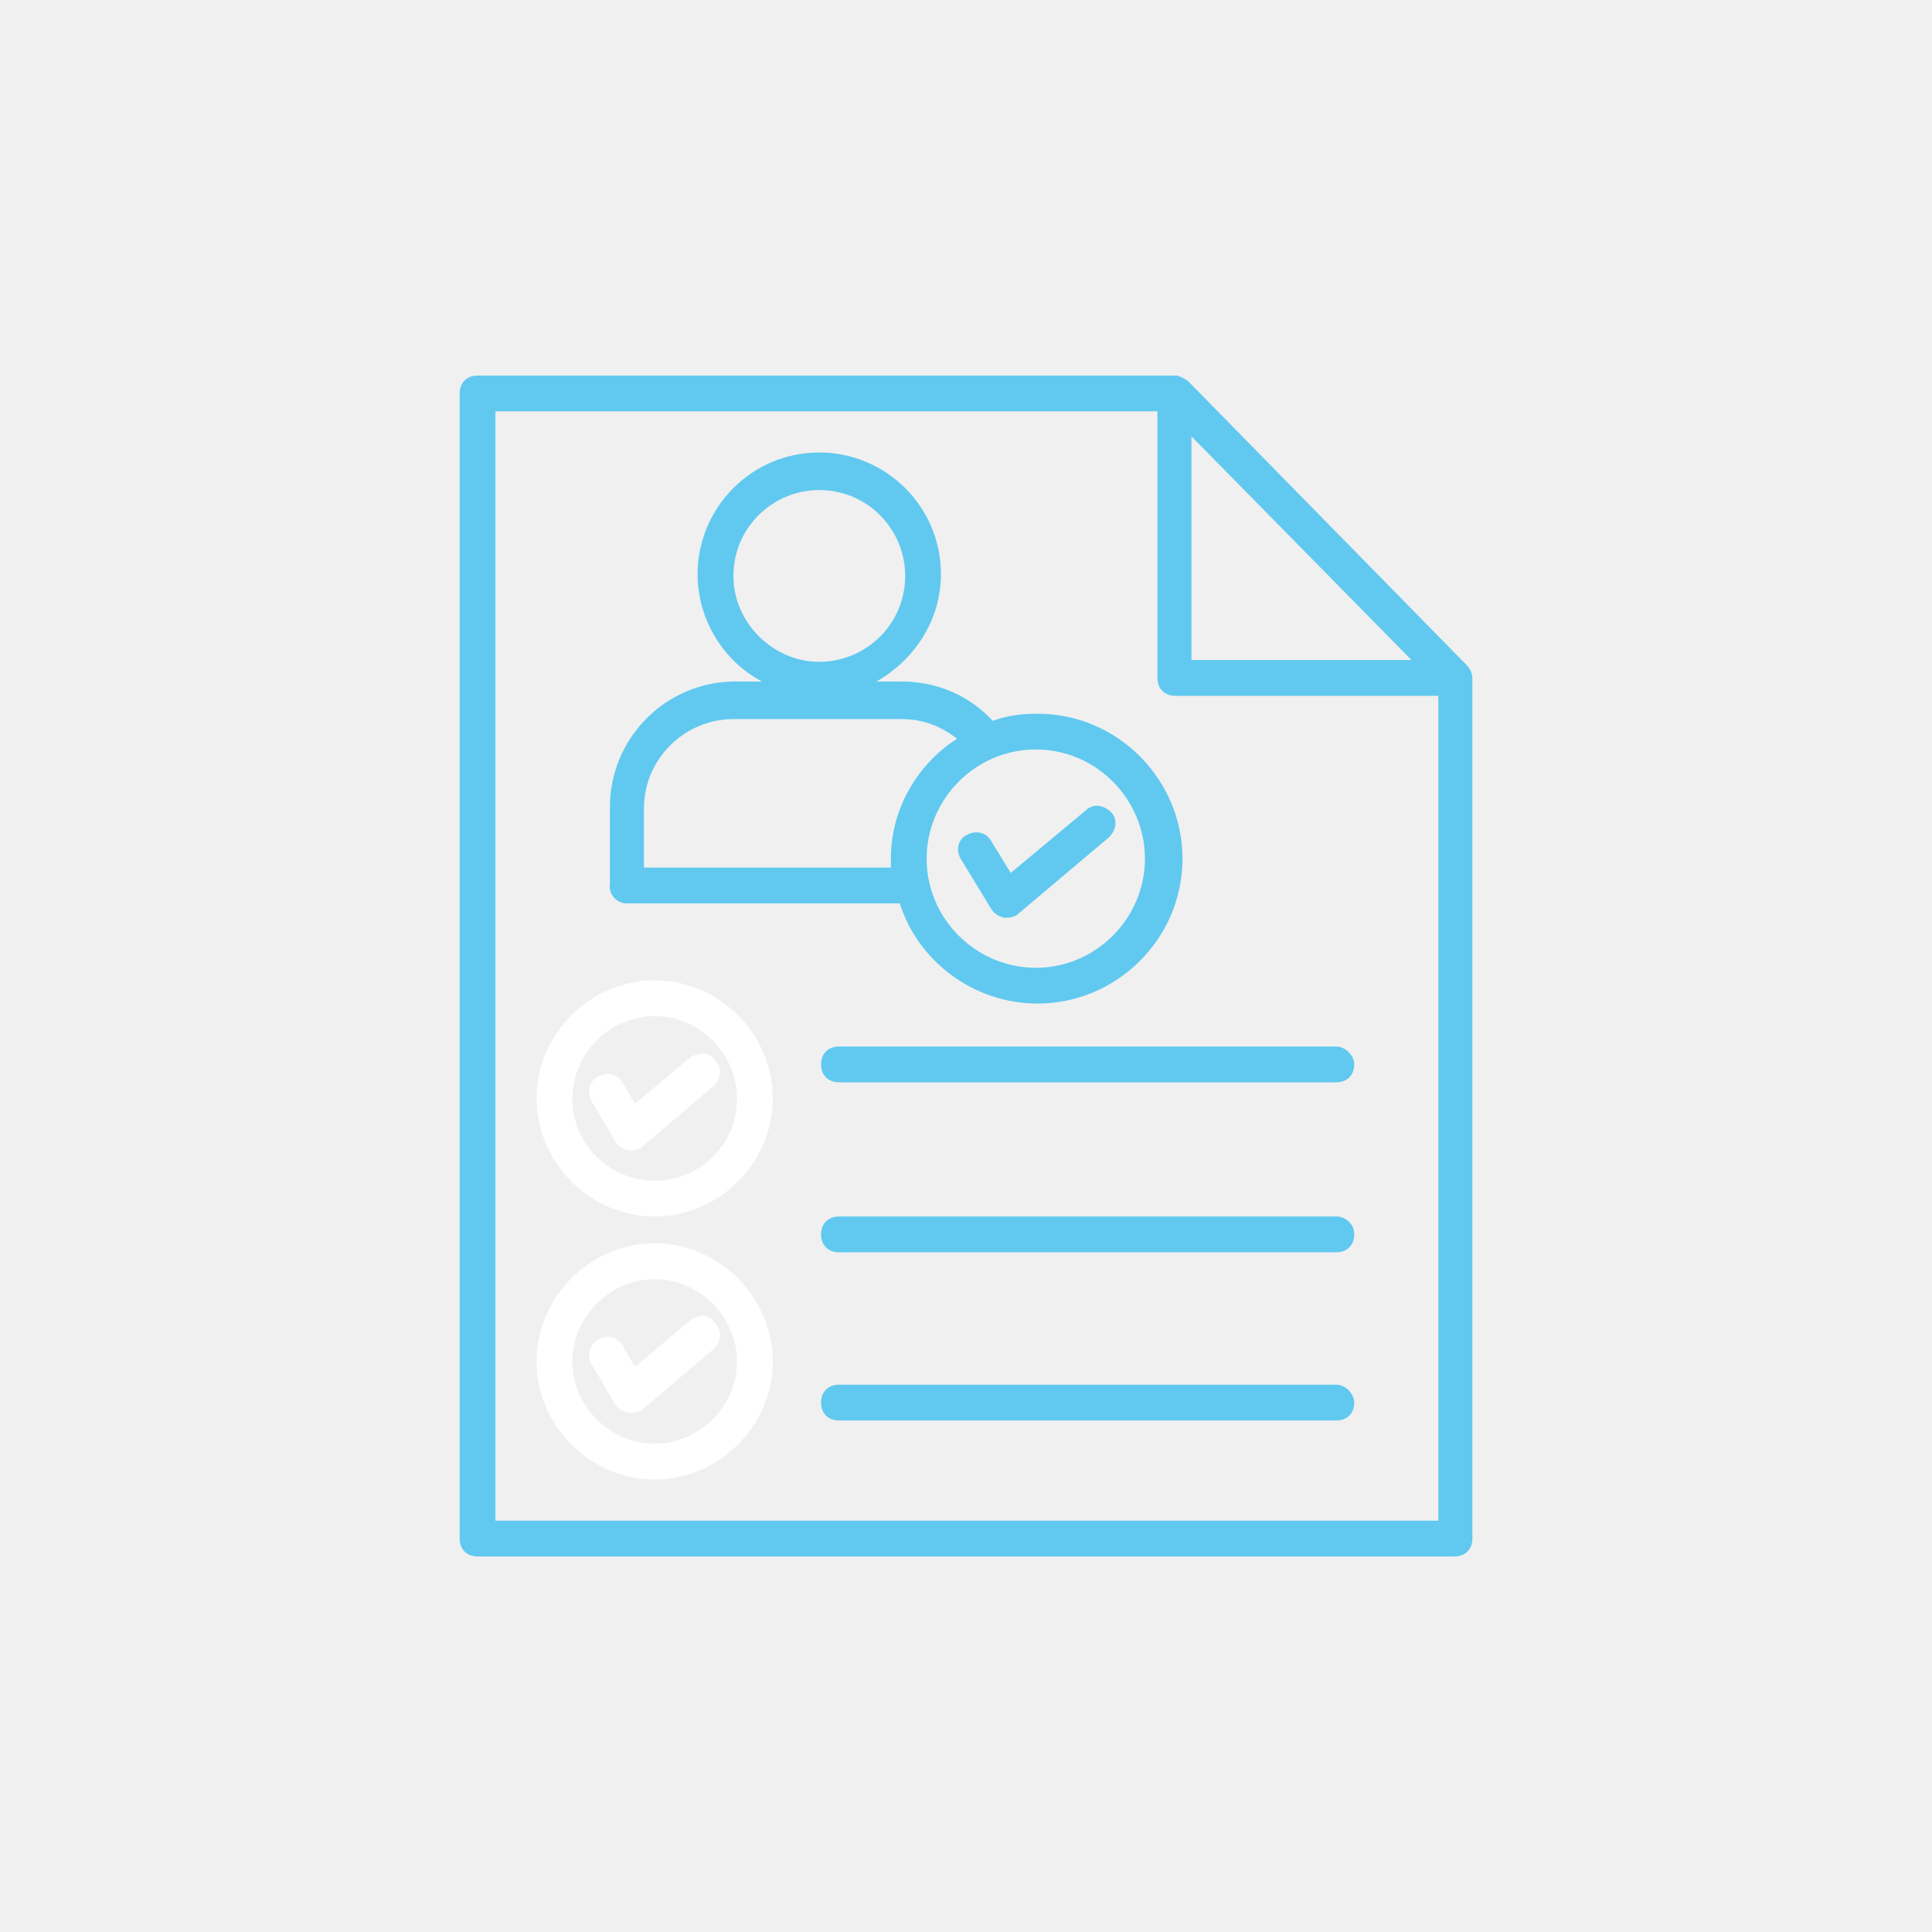
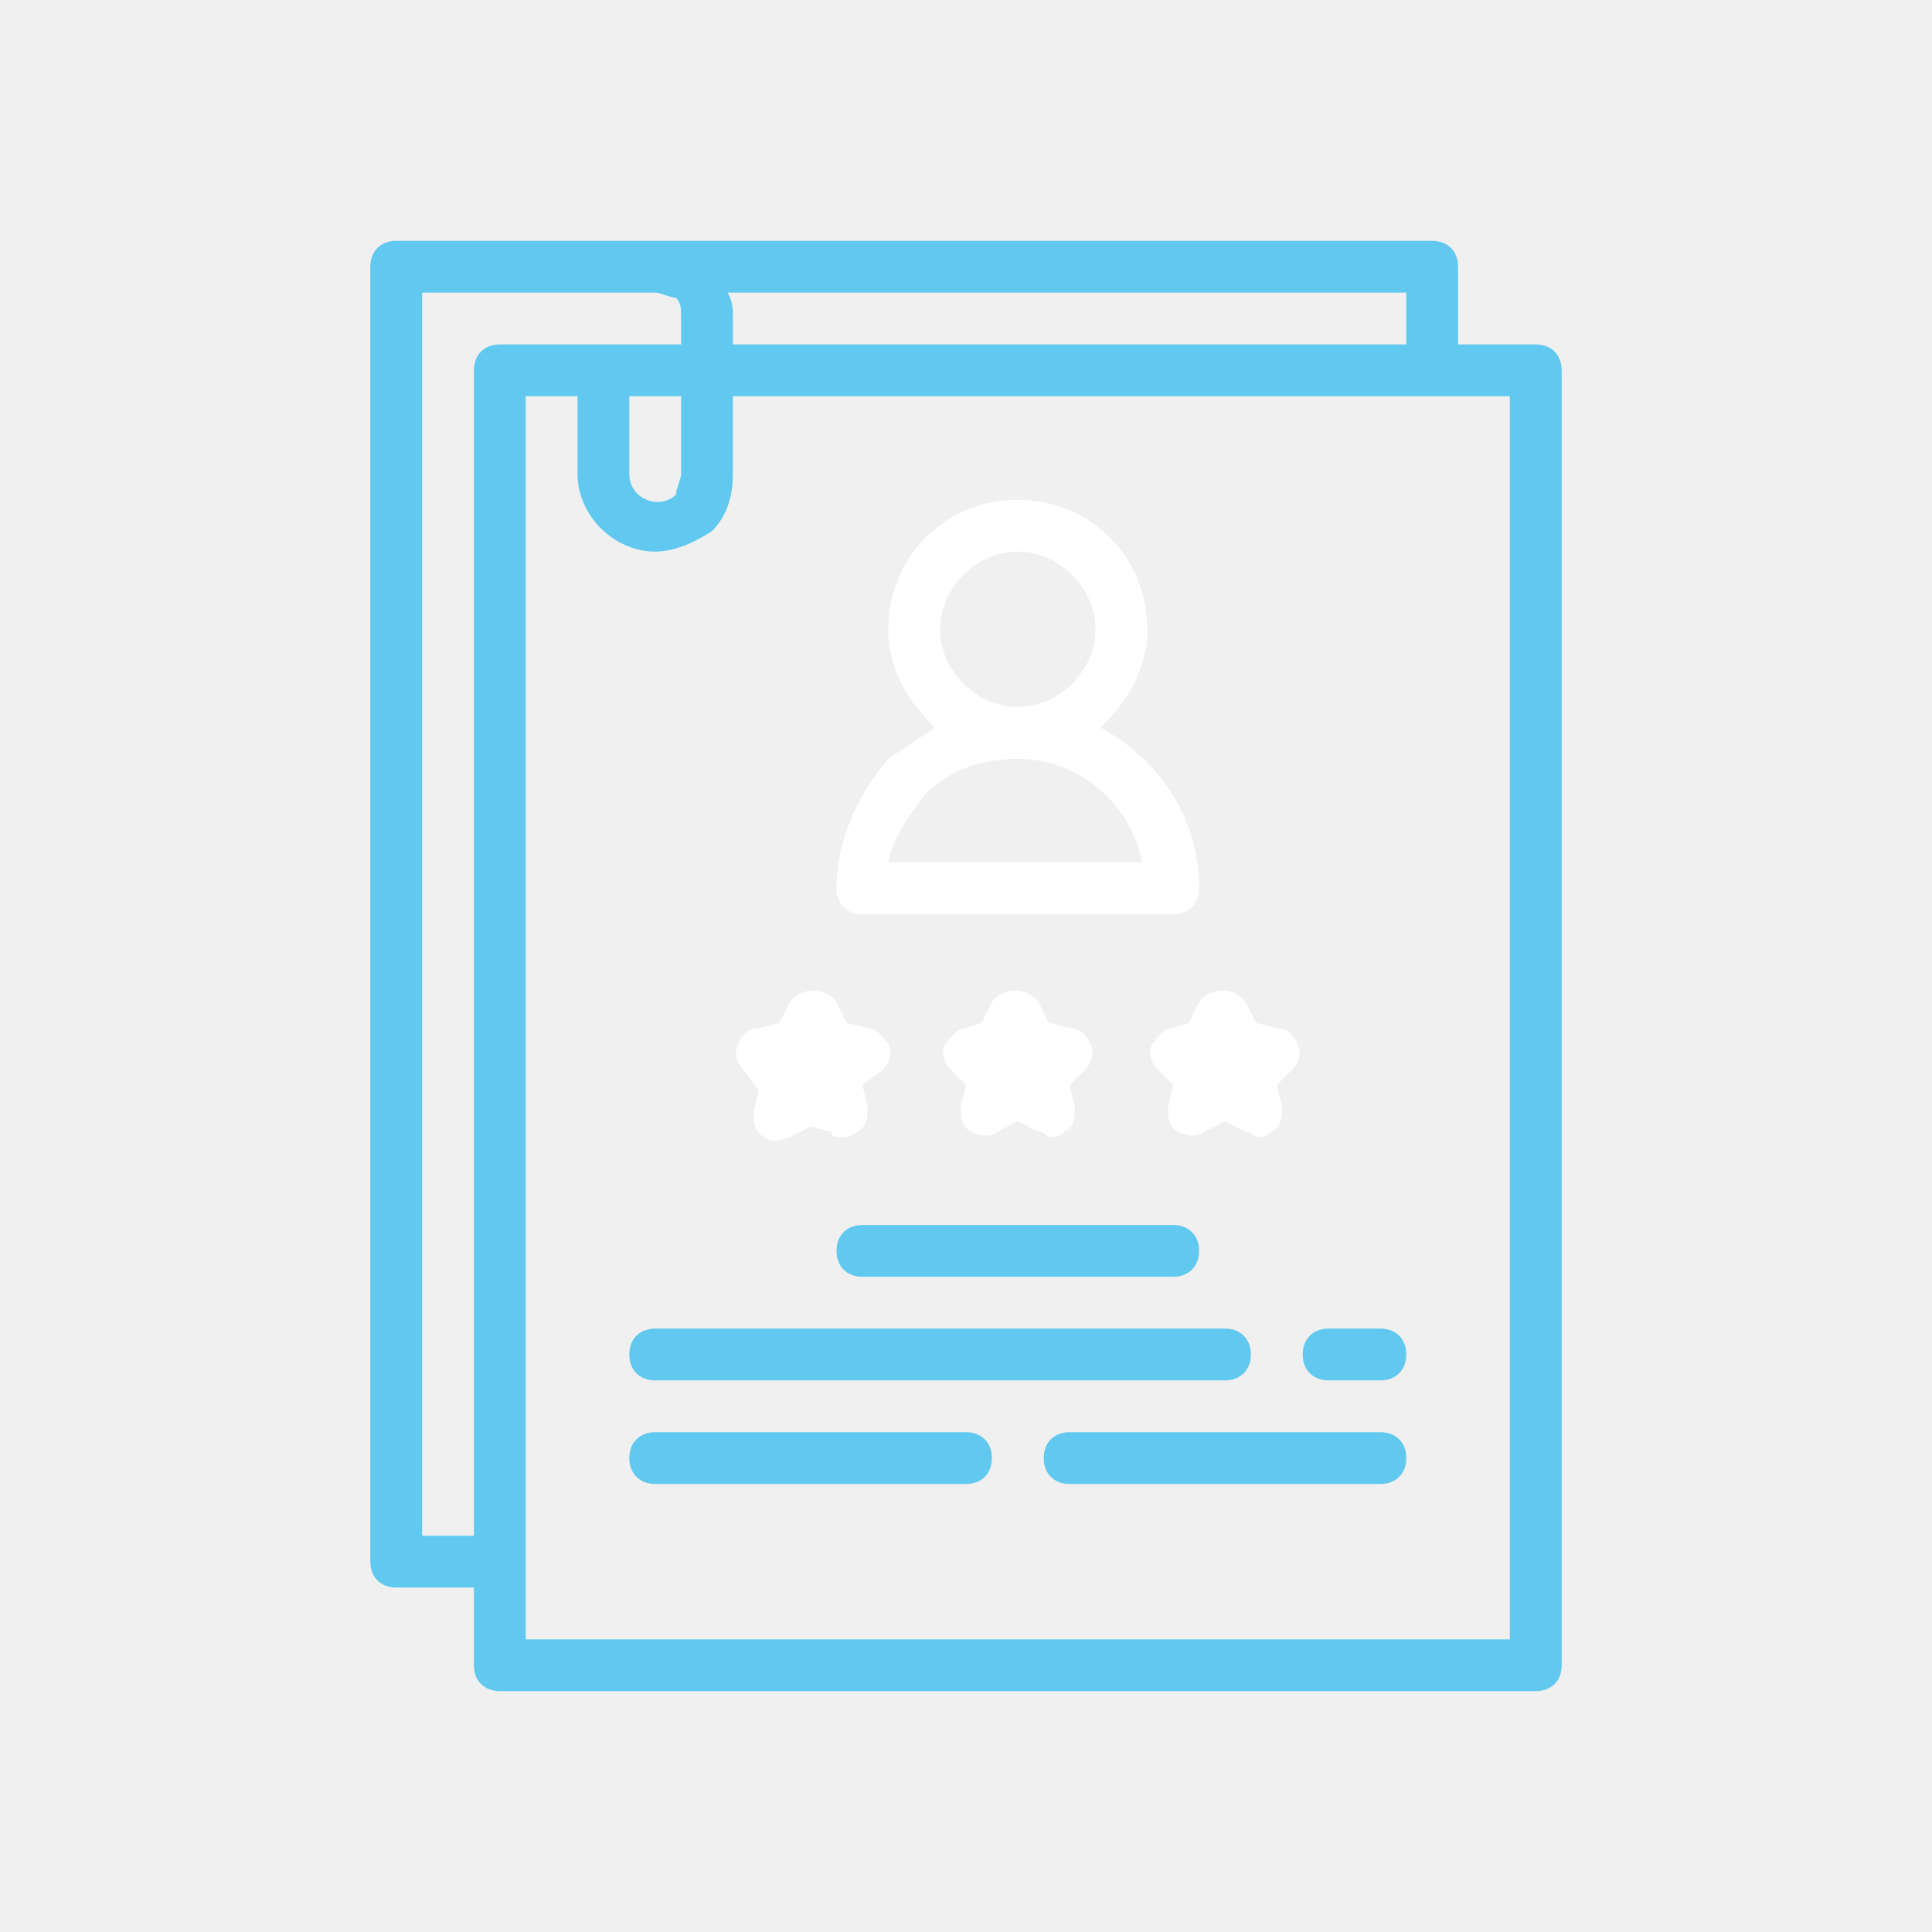
- <svg xmlns="http://www.w3.org/2000/svg" width="752pt" height="752pt" version="1.1" viewBox="0 0 752 752">
+ <svg xmlns="http://www.w3.org/2000/svg" width="752pt" height="752pt" version="1.1" viewBox="100 100 552 552">
  <g fill="#61c9ef">
-     <path d="m571 259-108.64-110.73c-2.09-1.395-3.481-2.09-4.875-2.09h-271.61c-4.18 0-6.965 2.785-6.965 6.965v445.72c0 4.18 2.785 6.965 6.965 6.965h380.26c4.18 0 6.965-2.785 6.965-6.965v-334.99c0-1.395-0.695-3.484-2.09-4.875zm-107.25-89.145 85.664 87.055h-85.664zm-270.92 422.04v-431.79h257.68v103.77c0 4.18 2.785 6.965 6.965 6.965h102.38v321.06z" />
-     <path d="m243.68 351.62h106.55c6.965 22.285 28.555 39 53.625 39 30.645 0 56.41-25.07 56.41-56.41 0-30.645-25.07-56.41-56.41-56.41-6.269 0-11.84 0.695-17.41 2.785-9.055-9.75-21.59-15.32-35.52-15.32h-9.75c14.625-8.355 25.07-23.68 25.07-41.785 0-26.465-21.59-47.359-47.359-47.359-26.465 0-47.359 21.59-47.359 47.359 0 18.109 10.445 34.125 25.07 41.785h-10.445c-27.16 0-48.75 22.285-48.75 48.75v29.945c-0.688 4.18 2.793 7.66 6.273 7.66zm41.789-127.45c0-18.805 15.32-33.43 33.43-33.43 18.805 0 33.43 15.32 33.43 33.43 0 18.805-15.32 33.43-33.43 33.43s-33.43-15.32-33.43-33.43zm160.18 110.04c0 22.984-18.805 42.484-42.484 42.484-22.984 0-42.484-18.805-42.484-42.484 0-22.984 18.805-42.484 42.484-42.484 23.68 0 42.484 19.5 42.484 42.484zm-195-19.5c0-19.5 16.02-34.82 34.82-34.82h65.465c8.355 0 15.32 2.785 21.59 7.66-15.32 9.75-25.77 27.16-25.77 46.66v3.481h-96.105z" />
-     <path d="m373.91 334.21 11.84 19.5c1.395 2.09 2.785 2.785 4.875 3.481 2.09 0 4.18 0 5.57-1.395l35.52-29.945c2.785-2.785 3.481-6.965 0.695-9.75-2.785-2.785-6.965-3.481-9.75-0.695l-29.25 24.375-7.66-12.535c-2.09-3.481-6.269-4.18-9.75-2.09-2.785 1.395-4.176 5.574-2.09 9.055z" />
-     <path fill="#fff" d="m254.82 381.57c-25.07 0-45.965 20.895-45.965 45.965 0 25.07 20.895 45.965 45.965 45.965 25.07 0 45.965-20.895 45.965-45.965 0-25.074-20.895-45.965-45.965-45.965zm0 78c-17.41 0-32.035-13.93-32.035-32.035 0-17.41 14.625-32.035 32.035-32.035 17.41 0 32.035 14.625 32.035 32.035 0 18.105-14.625 32.035-32.035 32.035z" />
-     <path fill="#fff" d="m268.75 411.52-21.59 18.109-4.875-8.355c-2.09-3.481-6.269-4.18-9.75-2.09-3.481 2.09-4.18 6.269-2.09 9.75l9.055 15.32c1.395 2.09 2.785 2.785 4.875 3.481 2.09 0 4.18 0 5.57-1.395l27.859-23.68c2.785-2.785 3.481-6.965 0.695-9.75-2.09-3.481-6.269-3.481-9.75-1.391z" />
-     <path fill="#fff" d="m254.82 483.95c-25.07 0-45.965 20.895-45.965 45.965 0 25.07 20.895 45.965 45.965 45.965 25.07 0 45.965-20.895 45.965-45.965 0-25.07-20.895-45.965-45.965-45.965zm0 78.004c-17.41 0-32.035-14.625-32.035-32.035 0-17.41 14.625-32.035 32.035-32.035 17.41 0 32.035 14.625 32.035 32.035 0 17.41-14.625 32.035-32.035 32.035z" />
-     <path fill="#fff" d="m268.75 513.9-21.59 18.109-4.875-8.355c-2.09-3.481-6.269-4.18-9.75-2.09-3.481 2.09-4.18 6.269-2.09 9.75l9.055 15.32c2.09 3.481 6.965 4.18 10.445 2.09l27.859-23.68c2.785-2.785 3.481-6.965 0.695-9.75-2.09-3.484-6.269-4.184-9.75-1.395z" />
-     <path d="m520.16 407.34h-193.61c-4.18 0-6.965 2.785-6.965 6.965 0 4.18 2.785 6.965 6.965 6.965h193.61c4.18 0 6.965-2.785 6.965-6.965 0-3.481-3.481-6.965-6.965-6.965z" />
-     <path d="m520.16 473.5h-193.61c-4.18 0-6.965 2.785-6.965 6.965s2.785 6.965 6.965 6.965h193.61c4.18 0 6.965-2.785 6.965-6.965s-3.481-6.965-6.965-6.965z" />
-     <path d="m520.16 538.97h-193.61c-4.18 0-6.965 2.785-6.965 6.965 0 4.18 2.785 6.965 6.965 6.965h193.61c4.18 0 6.965-2.785 6.965-6.965 0-3.481-3.481-6.965-6.965-6.965z" />
+     <path d="m538.79 198.41h-22.199l0.004-22.199c0-4.441-2.961-7.402-7.402-7.402h-295.99c-4.438 0-7.398 2.961-7.398 7.402v369.98c0 4.438 2.961 7.398 7.398 7.398h22.199v22.199c0 4.441 2.961 7.398 7.402 7.398h295.99c4.441 0 7.398-2.961 7.398-7.398v-369.98c0-4.441-2.961-7.398-7.402-7.398zm-36.996 0h-192.39l-0.004-7.402c0-2.961 0-4.441-1.48-7.398h193.87zm-281.19 340.38v-355.18h66.598c1.48 0 4.441 1.48 5.918 1.48 1.48 1.48 1.48 2.961 1.48 5.918v7.402h-51.797c-4.441 0-7.402 2.957-7.402 7.398v332.98zm59.195-325.59h14.801v22.199c0 1.48-1.48 4.441-1.48 5.918-4.441 4.441-13.32 1.48-13.32-5.918zm251.59 355.19h-281.19v-355.19h14.801v22.199c0 11.84 10.359 22.199 22.195 22.199 5.918 0 11.84-2.961 16.281-5.918 4.441-4.441 5.918-10.359 5.918-16.281v-22.199h221.99z" />
+     <path fill="#fff" d="m339 353.8c0 4.441 2.961 7.398 7.398 7.398h88.797c4.441 0 7.398-2.961 7.398-7.398 0-20.719-11.84-37-28.117-45.879 7.398-7.398 13.32-16.281 13.32-28.117 0-20.719-16.281-36.996-37-36.996s-37 16.281-37 37c0 11.84 5.918 20.719 13.32 28.117-4.441 2.961-8.879 5.918-13.32 8.879-8.879 10.359-14.797 23.68-14.797 36.996zm51.797-96.195c11.84 0 22.199 10.359 22.199 22.199 0 11.84-10.359 22.199-22.199 22.199-11.84 0-22.199-10.359-22.199-22.199 0-11.84 10.359-22.199 22.199-22.199zm-26.641 69.559c7.398-7.398 16.281-10.359 26.641-10.359 17.758 0 32.559 13.32 35.52 29.598h-72.516c1.477-7.398 5.918-13.32 10.355-19.238z" />
+     <path fill="#fff" d="m312.36 405.6c-1.48-1.48-2.961-4.441-1.48-7.398 1.48-2.961 2.961-4.441 5.918-4.441l5.918-1.48 2.961-5.918c2.961-4.441 10.359-4.441 13.32 0l2.961 5.918 5.918 1.48c2.961 0 4.441 2.961 5.918 4.441 1.48 2.961 0 5.918-1.48 7.398l-5.914 4.438 1.48 5.918c0 2.961 0 5.918-2.961 7.398-1.48 1.48-2.961 1.48-4.441 1.48s-2.961 0-2.961-1.48l-5.918-1.477-5.918 2.961c-2.961 1.48-5.918 1.48-7.398 0-2.961-1.48-2.961-4.441-2.961-7.398l1.48-5.918zm99.156-7.402c-1.48-2.961-2.961-4.441-5.918-4.441l-5.918-1.48-2.961-5.918c-2.961-4.441-10.359-4.441-13.32 0l-2.961 5.918-4.441 1.484c-2.961 0-4.441 2.961-5.918 4.441-1.48 2.961 0 5.918 1.48 7.398l4.441 4.441-1.48 5.918c0 2.961 0 5.918 2.961 7.398s5.918 1.48 7.398 0l5.918-2.961 5.918 2.961c1.48 0 2.961 1.48 2.961 1.48 1.48 0 2.961 0 4.441-1.48 2.961-1.48 2.961-4.441 2.961-7.398l-1.48-5.922 4.441-4.441c1.477-1.477 2.957-4.438 1.477-7.398zm23.68-4.438c-2.961 0-4.441 2.961-5.918 4.441-1.48 2.961 0 5.918 1.48 7.398l4.441 4.441-1.48 5.918c0 2.961 0 5.918 2.961 7.398 2.961 1.48 5.918 1.48 7.398 0l5.918-2.961 5.918 2.961c1.48 0 2.961 1.48 2.961 1.48 1.48 0 2.961 0 4.441-1.48 2.961-1.48 2.961-4.441 2.961-7.398l-1.484-5.922 4.441-4.441c1.48-1.48 2.961-4.441 1.48-7.398-1.48-2.961-2.961-4.441-5.918-4.441l-5.918-1.48-2.961-5.918c-2.961-4.441-10.359-4.441-13.32 0l-2.961 5.918z" />
+     <path d="m346.4 450h88.797c4.441 0 7.398 2.961 7.398 7.398 0 4.441-2.957 7.398-7.398 7.398h-88.797c-4.441 0-7.398-2.961-7.398-7.398 0-4.441 2.957-7.398 7.398-7.398zm-59.199 44.398h162.79c4.441 0 7.398-2.961 7.398-7.398 0.004-4.441-2.957-7.402-7.394-7.402h-162.8c-4.441 0-7.398 2.961-7.398 7.398 0 4.441 2.961 7.402 7.398 7.402zm207.2-14.801h-14.801c-4.441 0-7.398 2.961-7.398 7.398 0 4.441 2.957 7.402 7.398 7.402h14.801c4.441 0 7.398-2.961 7.398-7.398 0-4.441-2.961-7.402-7.398-7.402zm-118.4 29.598h-88.797c-4.441 0-7.398 2.961-7.398 7.398 0 4.441 2.961 7.402 7.398 7.402h88.797c4.441 0 7.398-2.961 7.398-7.398 0.004-4.441-2.957-7.402-7.398-7.402zm118.4 0h-88.797c-4.441 0-7.398 2.961-7.398 7.398-0.004 4.441 2.957 7.402 7.398 7.402h88.797c4.441 0 7.398-2.961 7.398-7.398 0-4.441-2.961-7.402-7.398-7.402z" />
  </g>
</svg>
